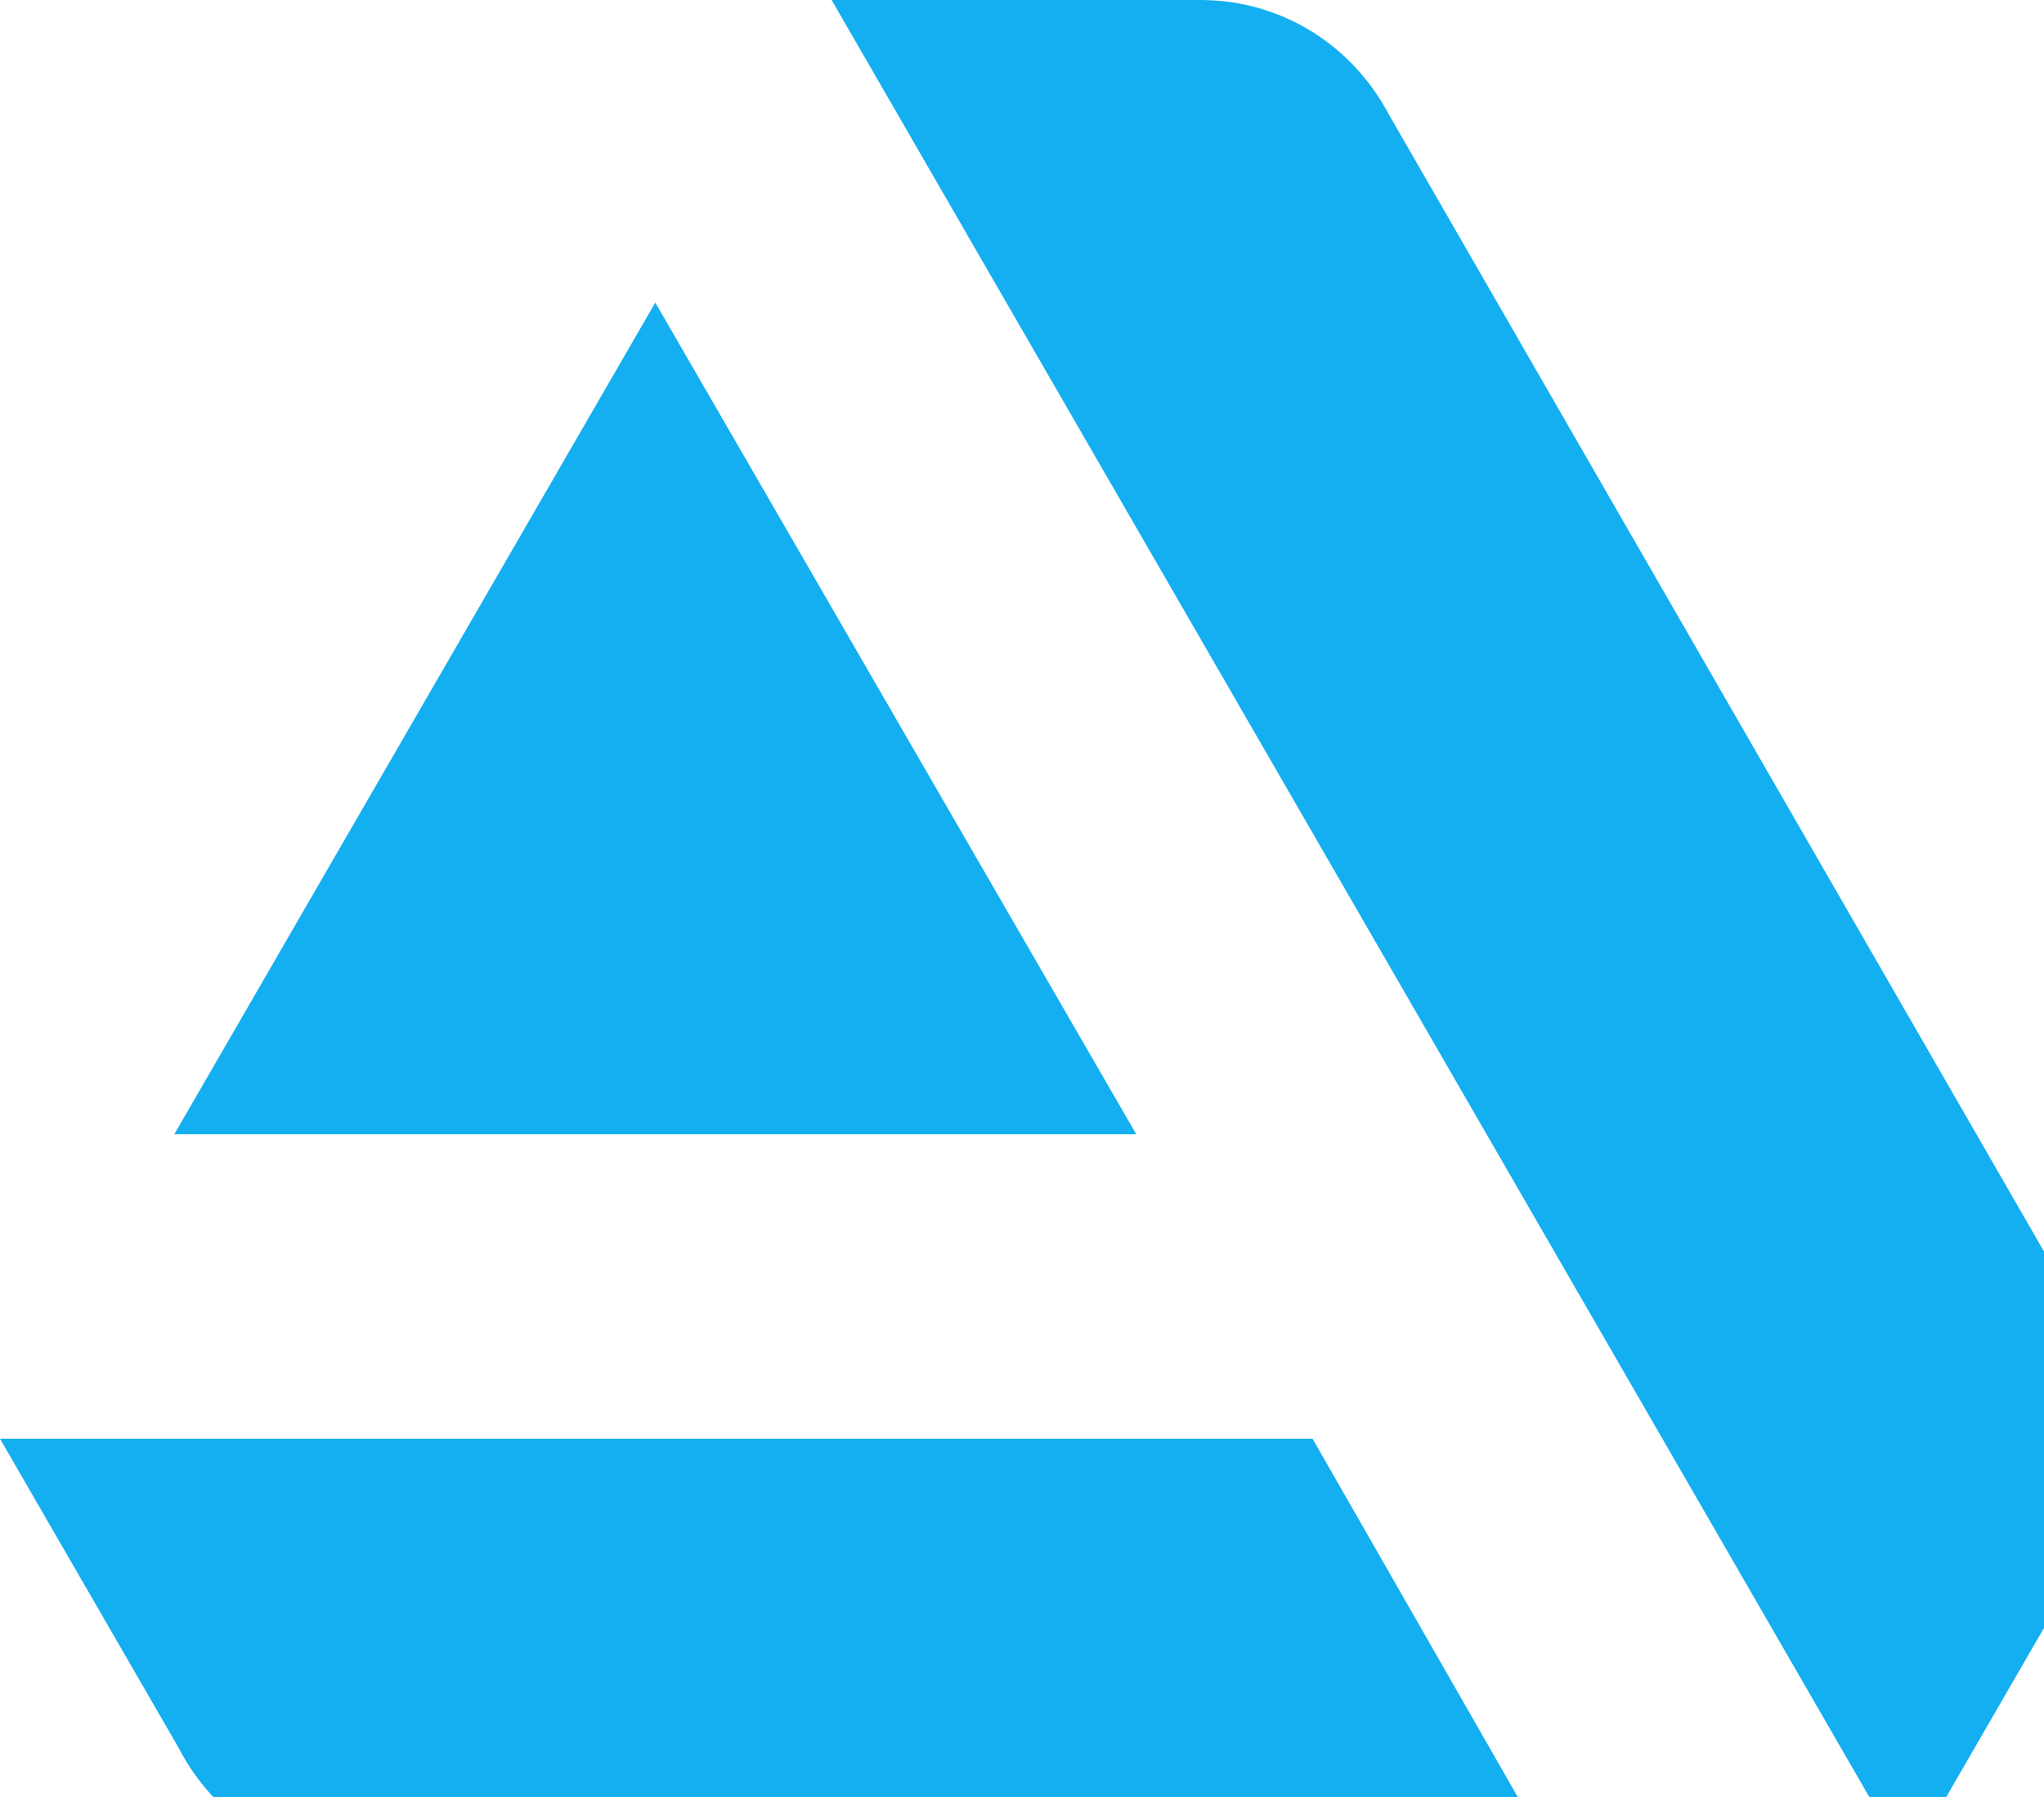
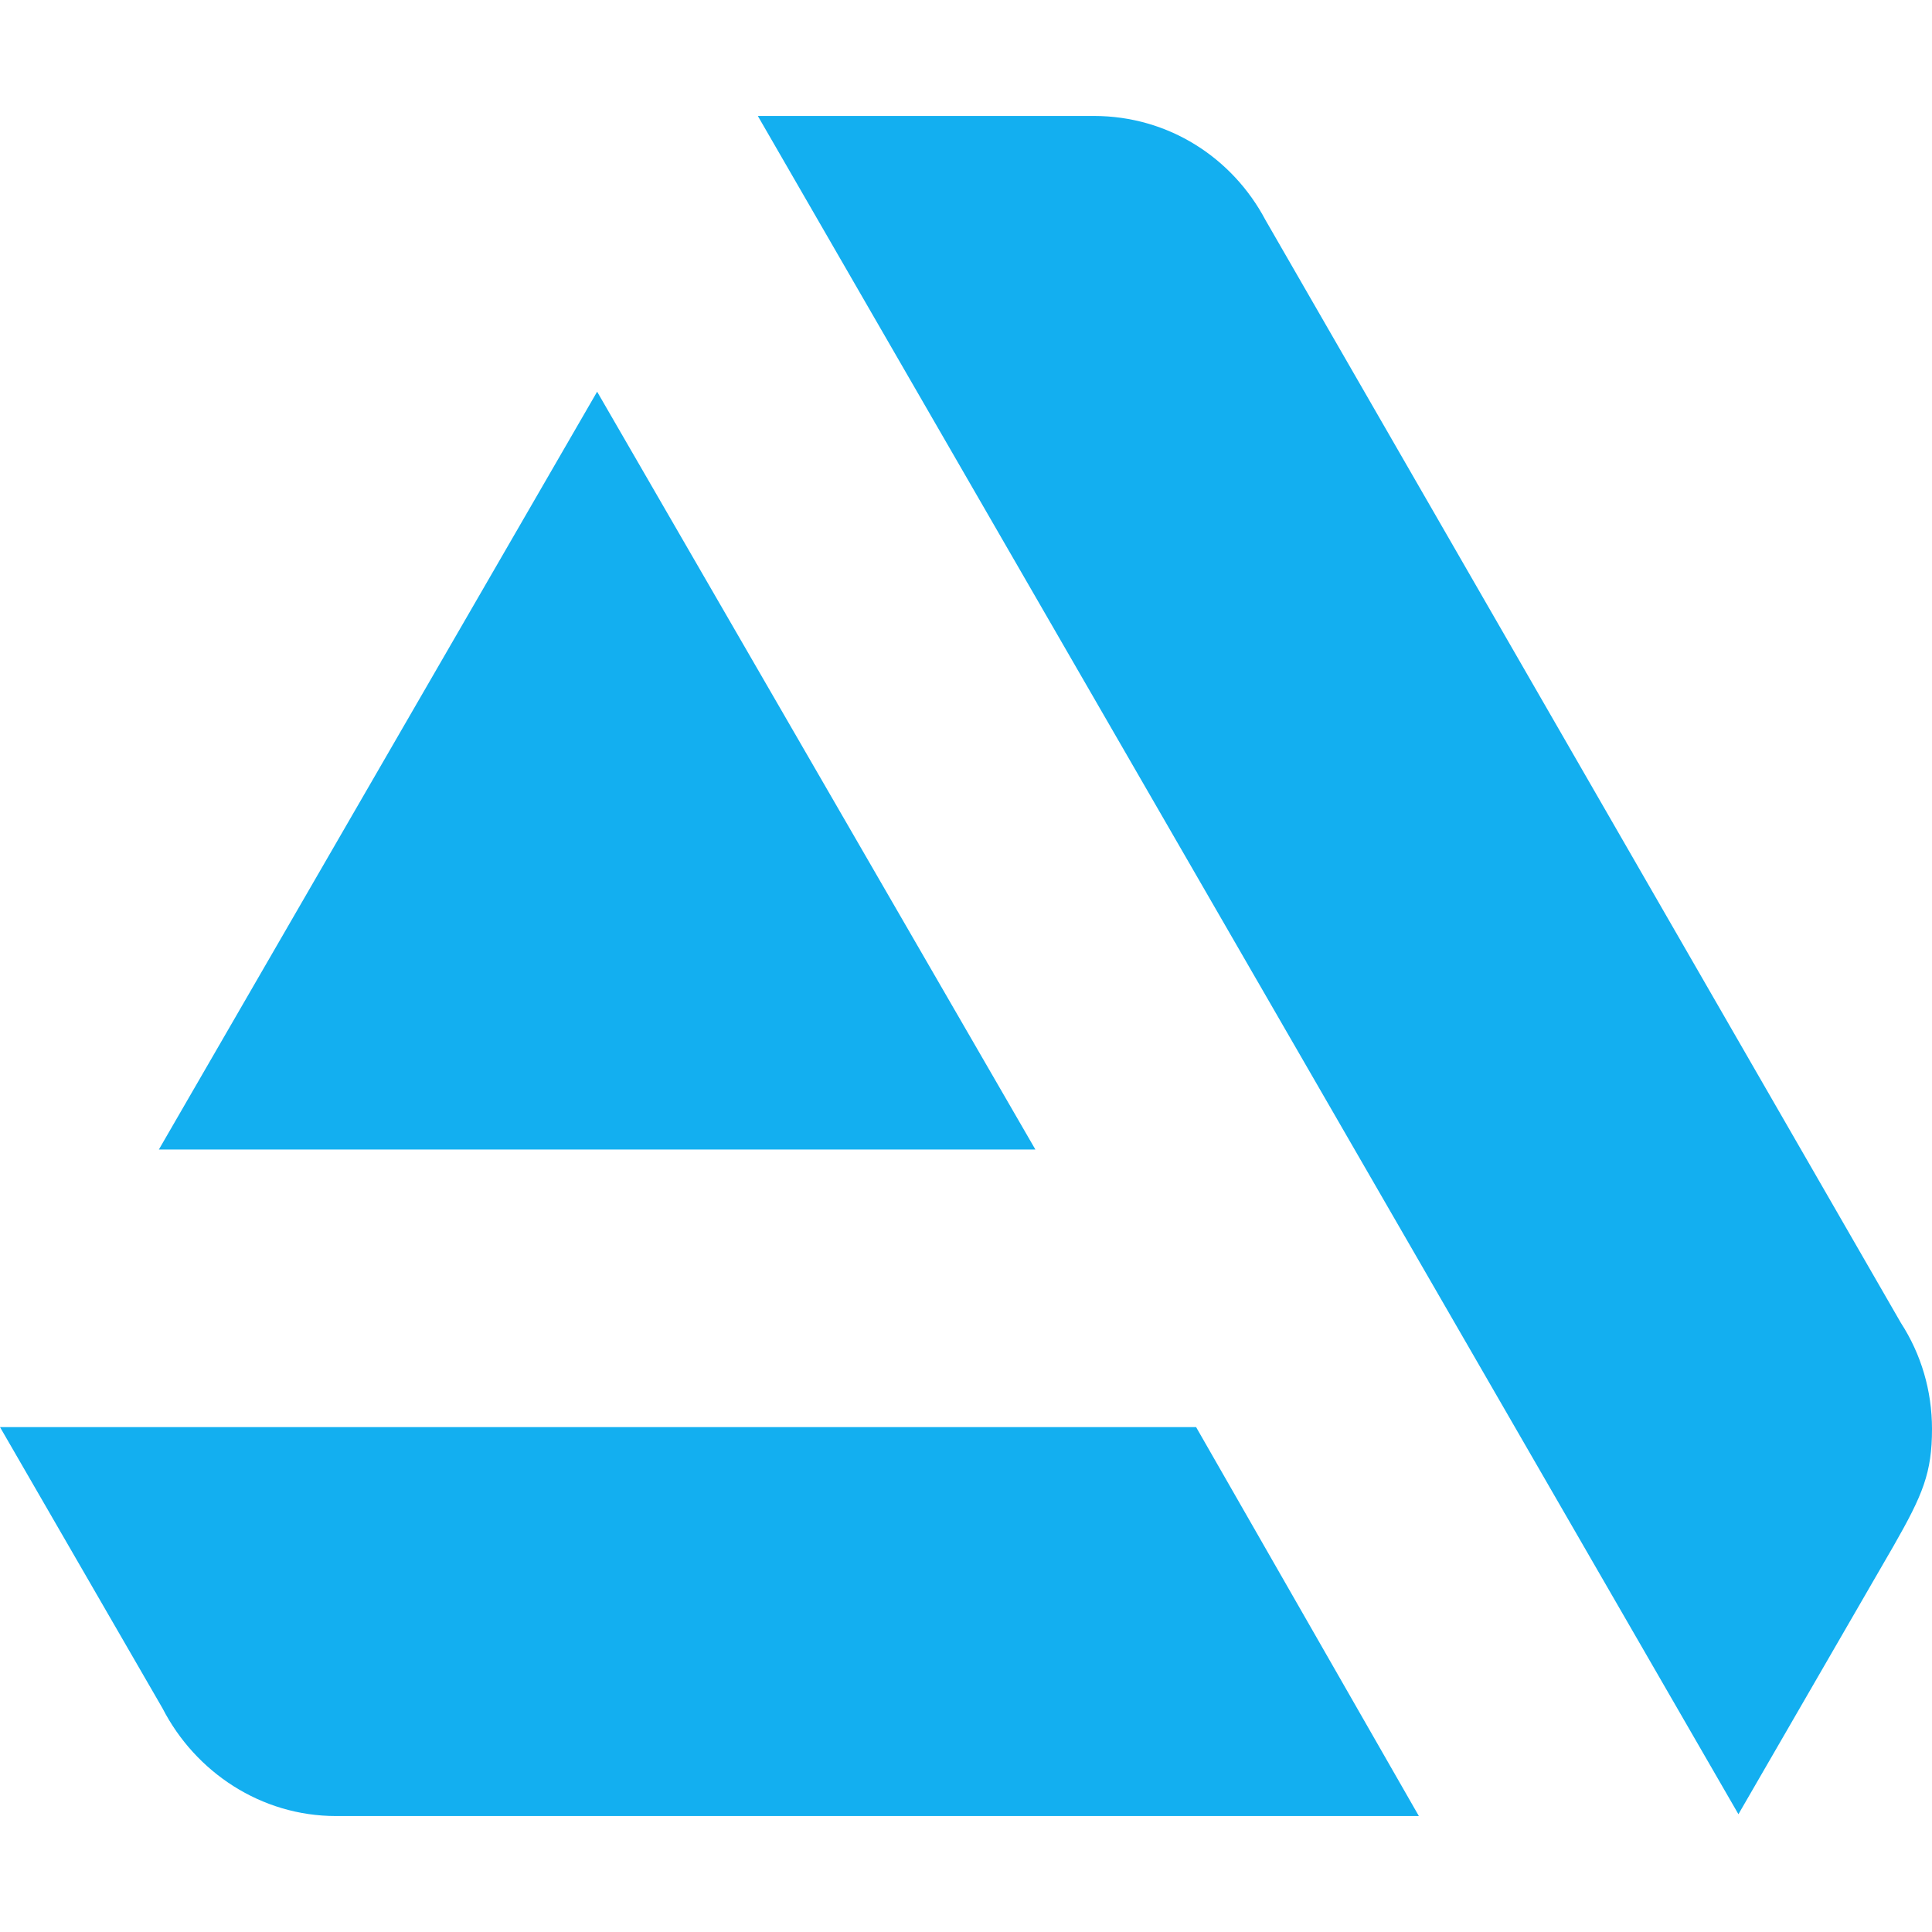
- <svg xmlns="http://www.w3.org/2000/svg" viewBox="0 0 102 89.67">
-   <path d="M0 71.8l8.9 15.4c1.8 3.5 5.4 5.9 9.5 5.9h59.3L65.5 71.8zM105.8 71.9c0-2.1-.6-4.1-1.7-5.8L69.3 5.7C67.5 2.3 64 0 59.9 0H41.5l53.7 93 8.5-14.7c1.6-2.8 2.1-4 2.1-6.4zM56.7 56.6l-24-41.5-24 41.5z" fill="#13aff0" />
+ <svg xmlns="http://www.w3.org/2000/svg" width="105.8" height="105.8">
+   <path d="M0 78.15l8.9 15.4c1.8 3.5 5.4 5.9 9.5 5.9h59.3l-12.2-21.3zm105.8.1c0-2.1-.6-4.1-1.7-5.8l-34.8-60.4c-1.8-3.4-5.3-5.7-9.4-5.7H41.5l53.7 93 8.5-14.7c1.6-2.8 2.1-4 2.1-6.4zm-49.1-15.3l-24-41.5-24 41.5z" fill="#13aff0" />
</svg>
